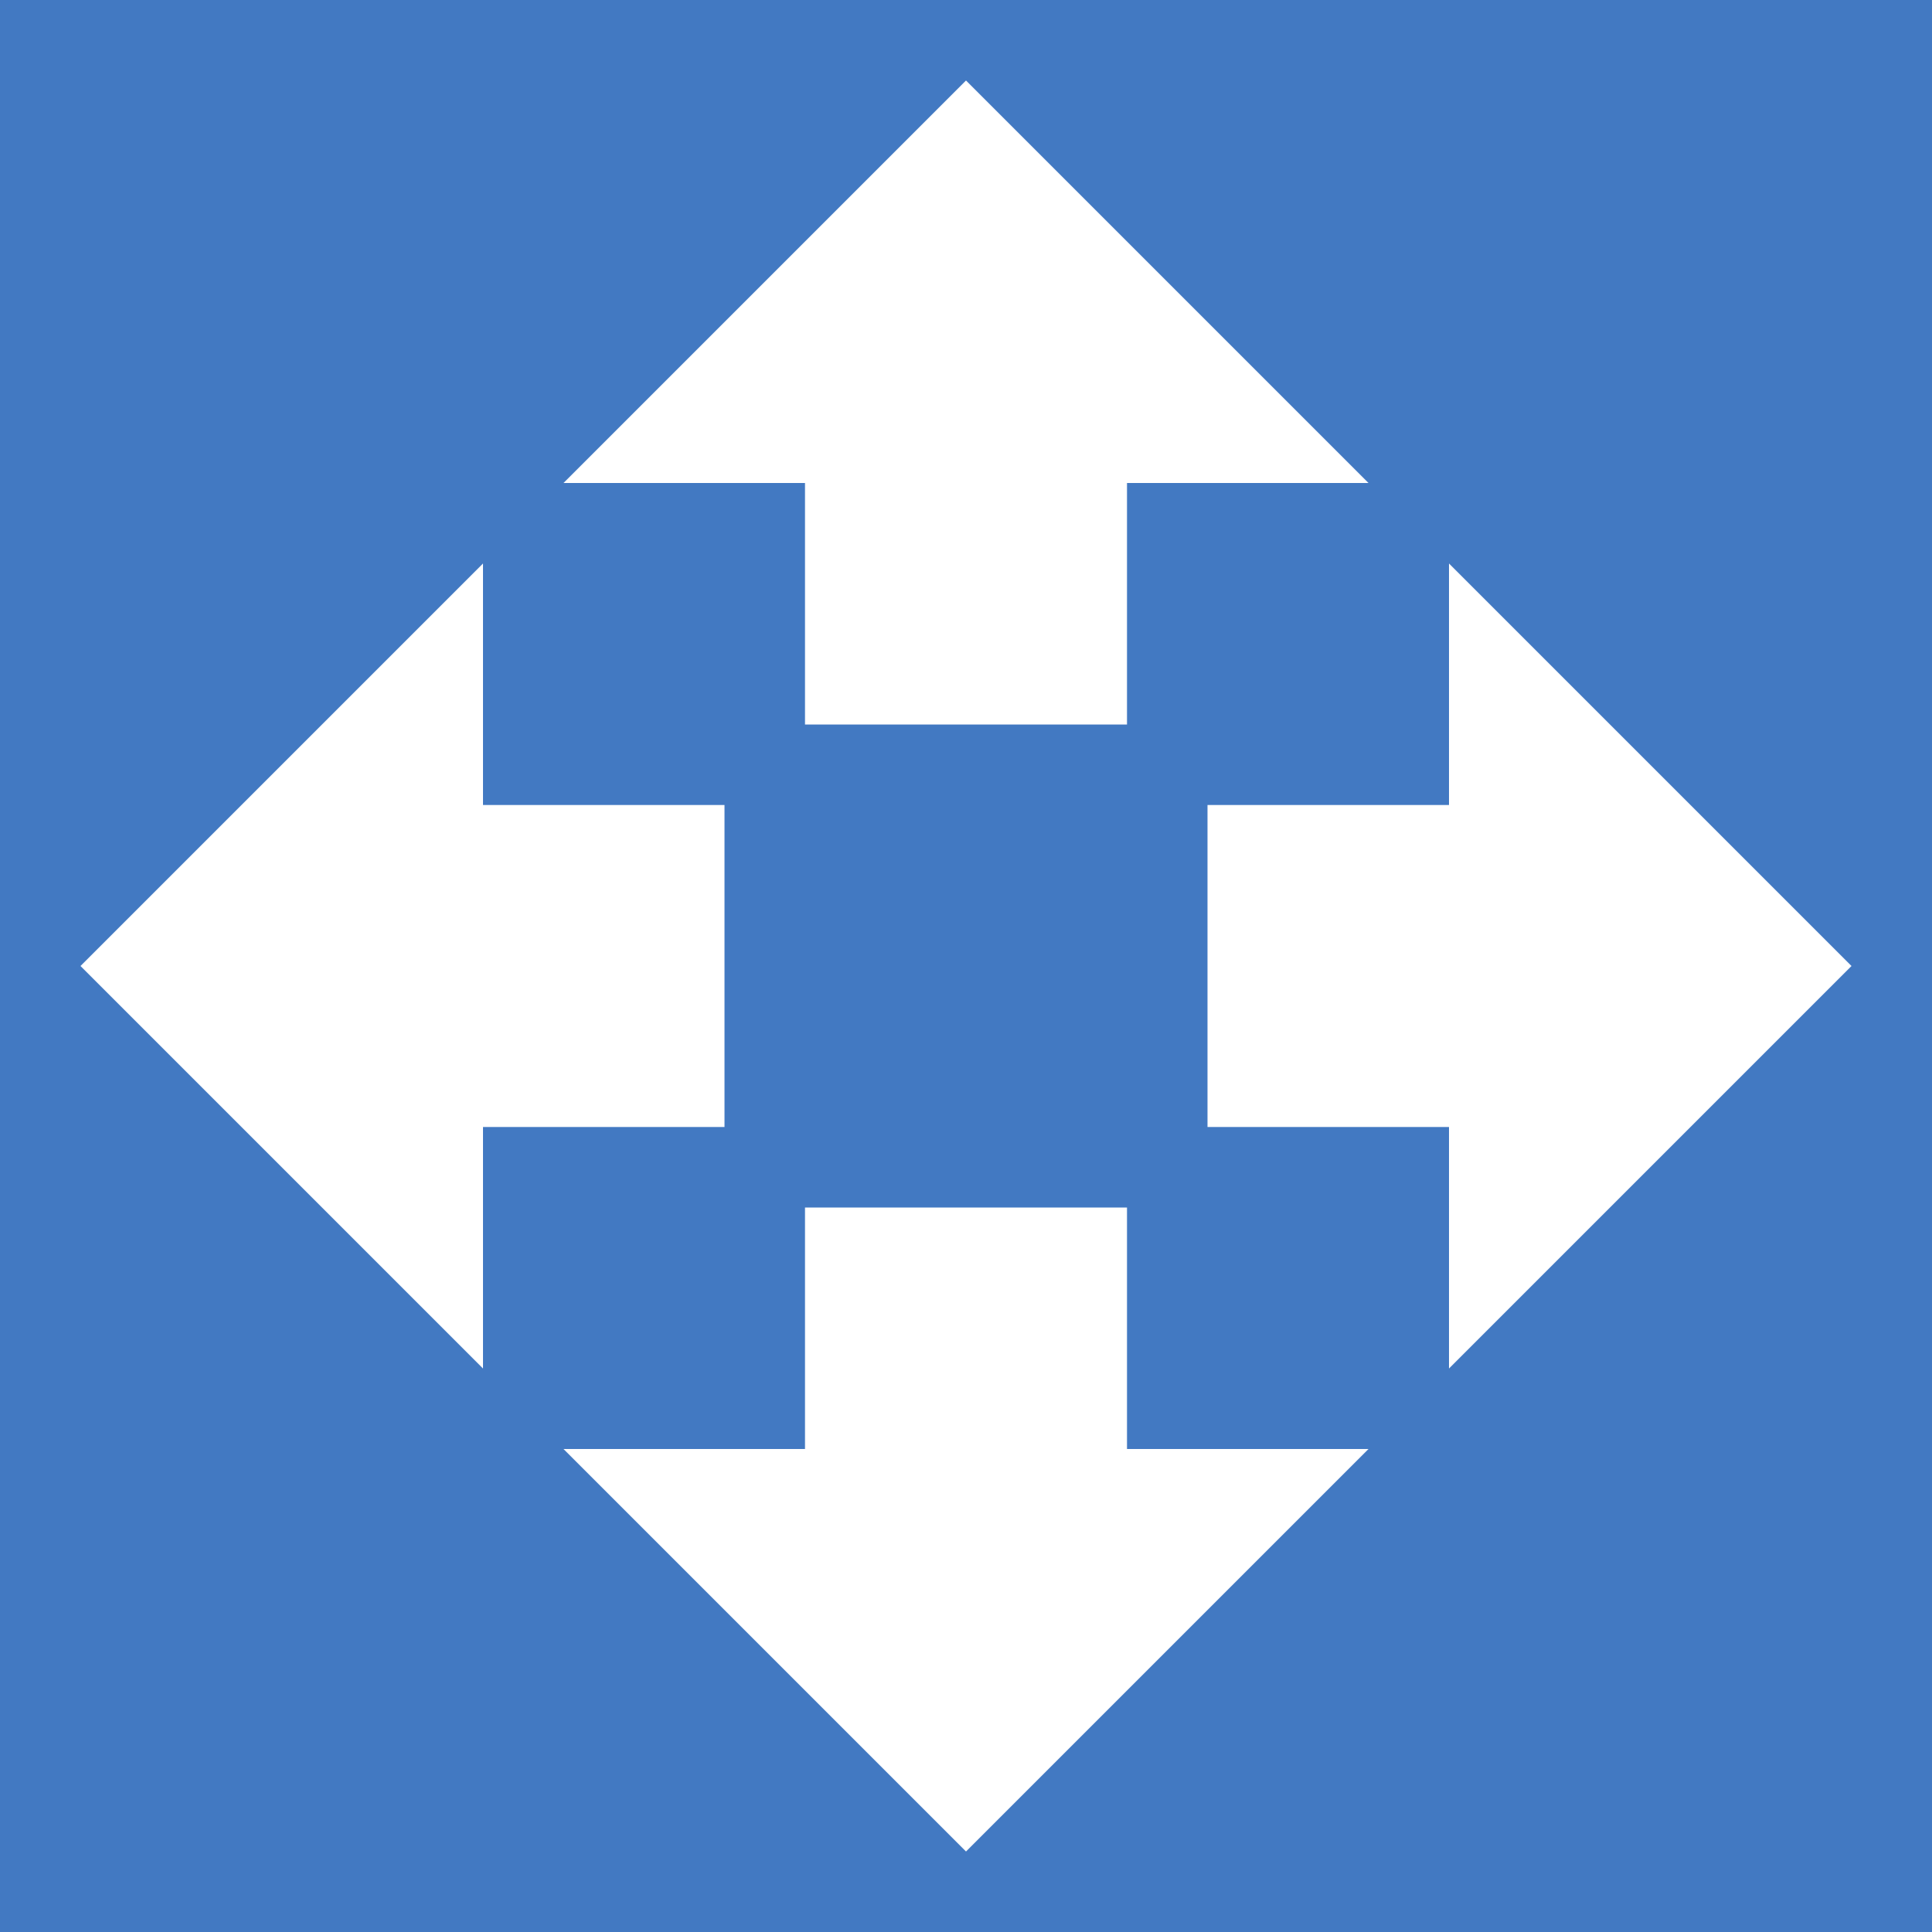
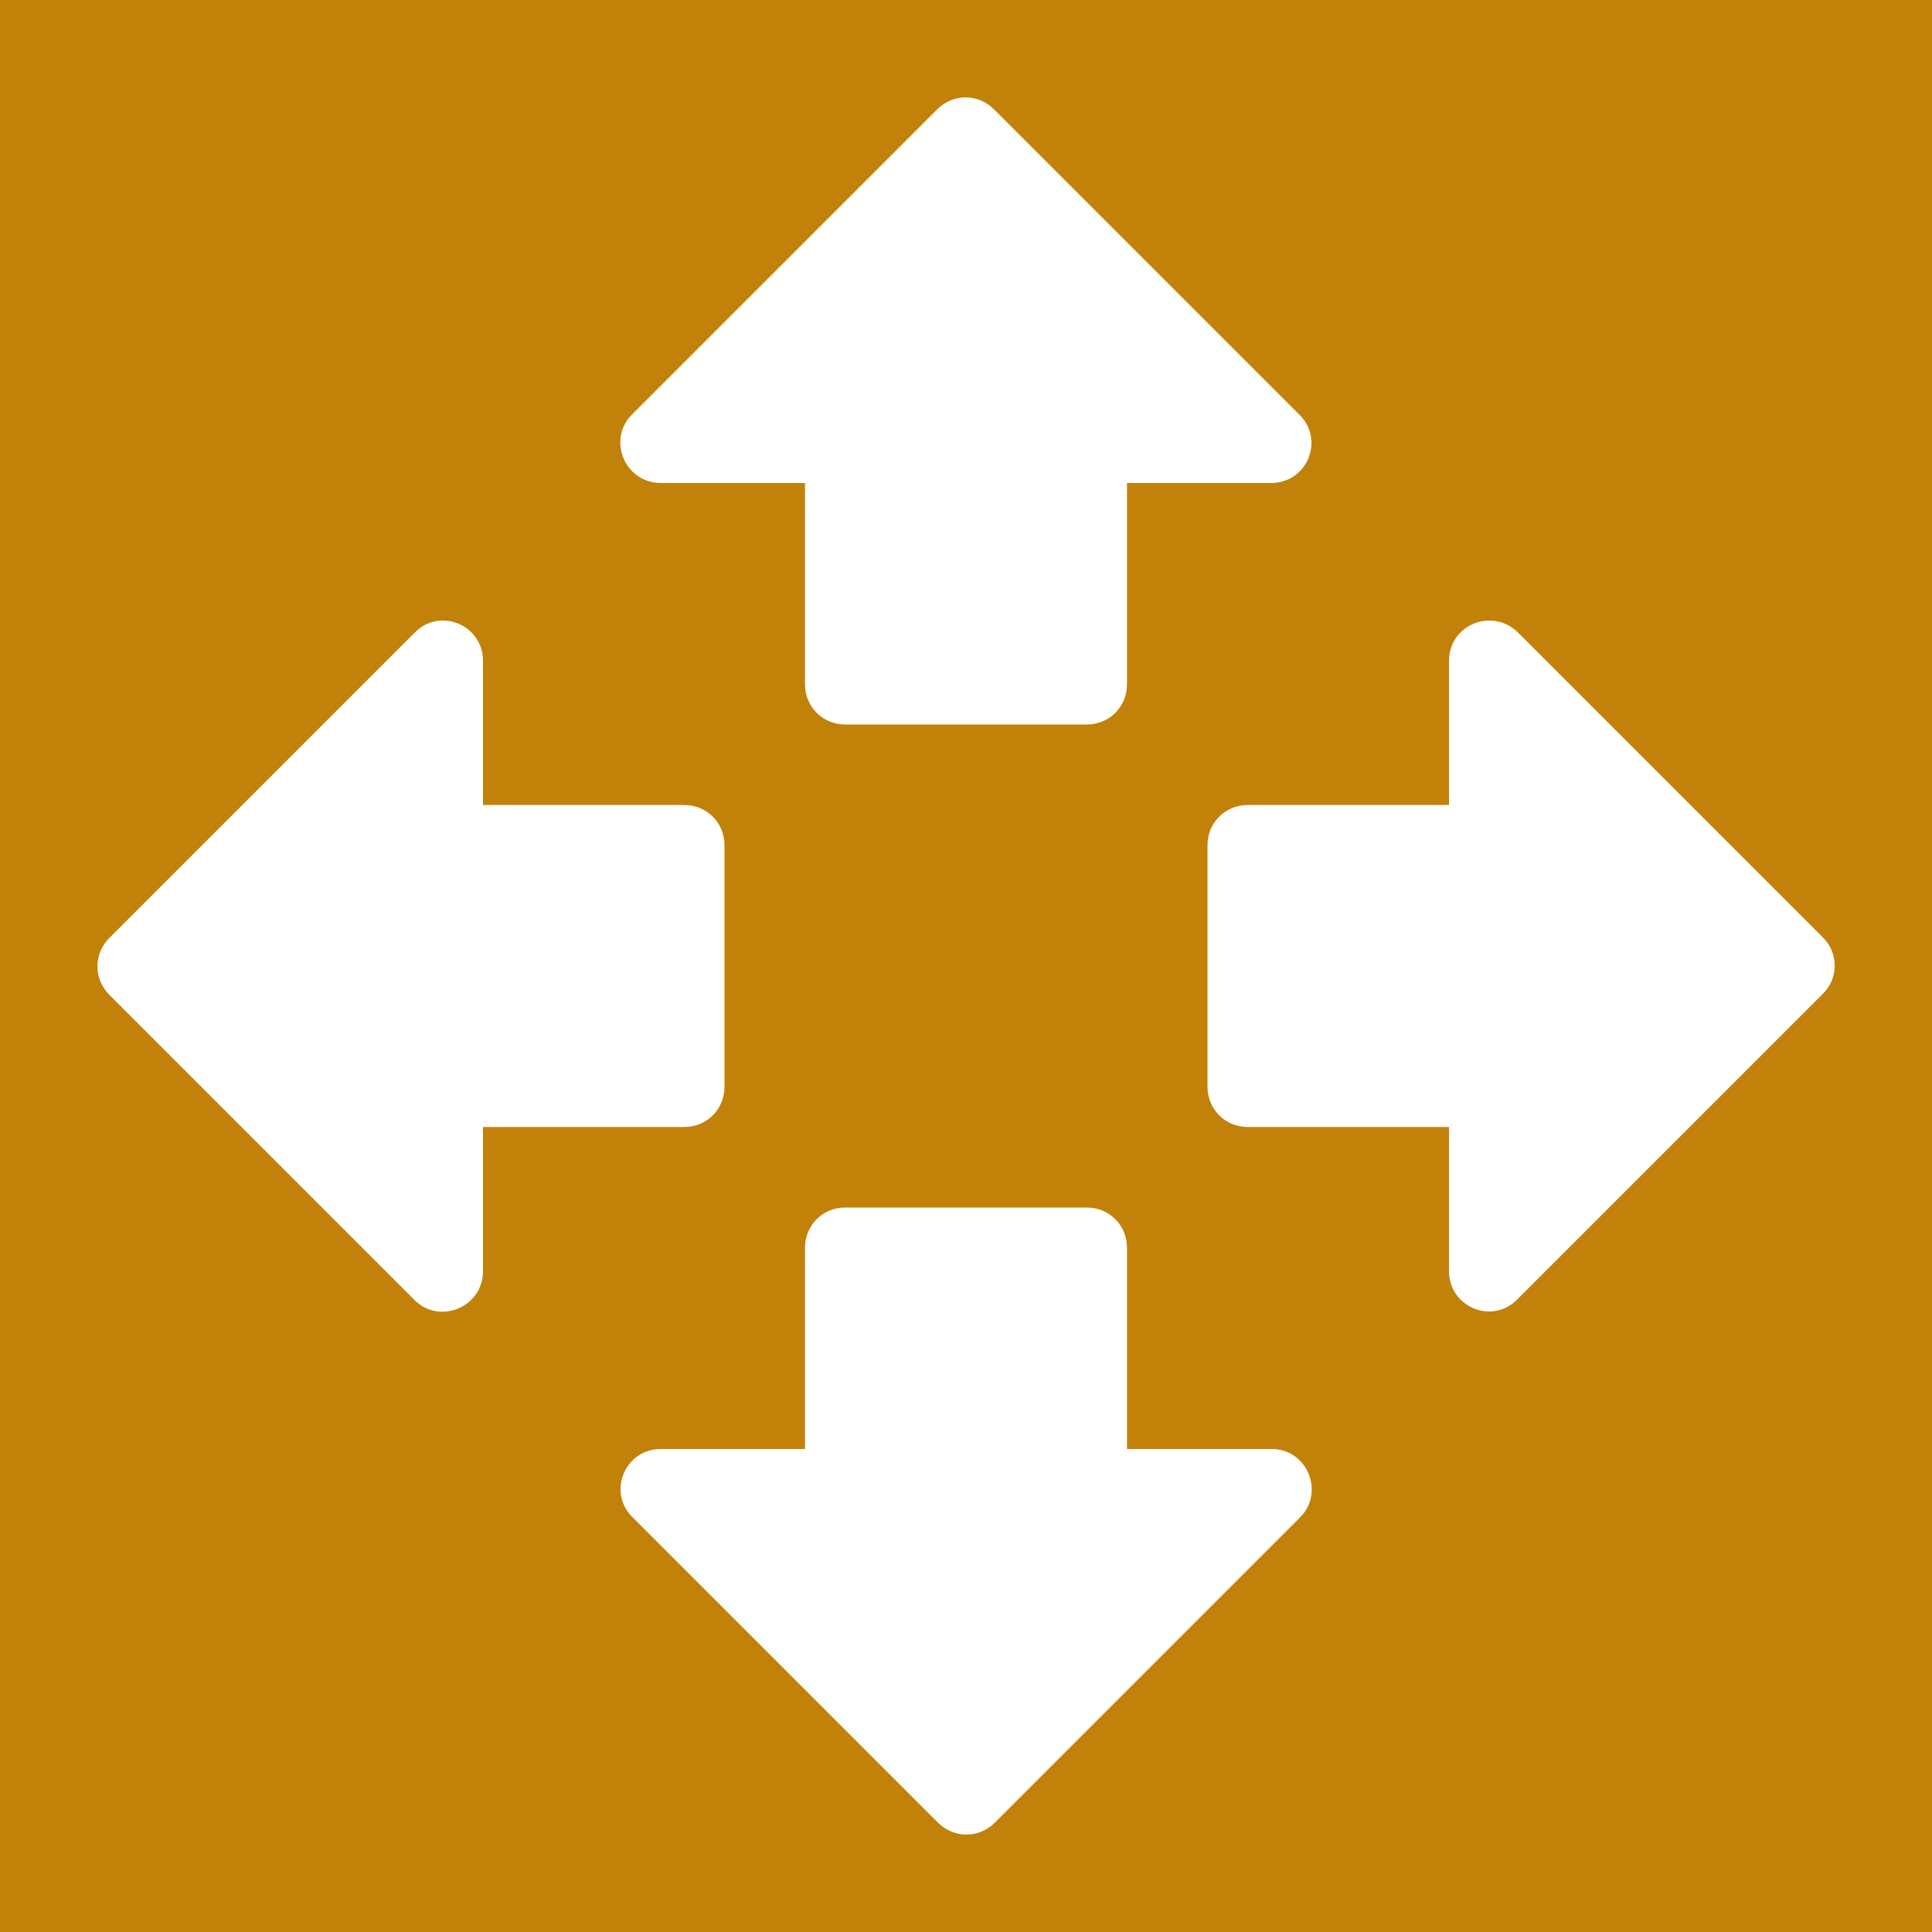
<svg xmlns="http://www.w3.org/2000/svg" height="50" viewBox="0 0 24 24" width="50" fill="white">
-   <path d="M0 0h24v24H0V0z" fill="#4279C2" />
-   <path d="M10 9h4V6h3l-5-5-5 5h3v3zm-1 1H6V7l-5 5 5 5v-3h3v-4zm14 2l-5-5v3h-3v4h3v3l5-5zm-9 3h-4v3H7l5 5 5-5h-3v-3z" />
+   <path d="M0 0h24v24H0V0z" fill="#C28108" />
+   <path d="M10.5 9h3c.28 0 .5-.22.5-.5V6h1.79c.45 0 .67-.54.35-.85l-3.79-3.79c-.2-.2-.51-.2-.71 0L7.85 5.15c-.31.31-.09.85.36.85H10v2.5c0 .28.22.5.5.5zm-2 1H6V8.21c0-.45-.54-.67-.85-.35l-3.79 3.79c-.2.2-.2.51 0 .71l3.79 3.79c.31.31.85.09.85-.36V14h2.5c.28 0 .5-.22.5-.5v-3c0-.28-.22-.5-.5-.5zm14.15 1.65l-3.79-3.79c-.32-.32-.86-.1-.86.35V10h-2.5c-.28 0-.5.22-.5.5v3c0 .28.22.5.5.5H18v1.79c0 .45.54.67.85.35l3.79-3.79c.2-.19.2-.51.01-.7zM13.5 15h-3c-.28 0-.5.22-.5.5V18H8.21c-.45 0-.67.54-.35.85l3.79 3.79c.2.2.51.2.71 0l3.79-3.79c.31-.31.09-.85-.35-.85H14v-2.5c0-.28-.22-.5-.5-.5z" />
</svg>
